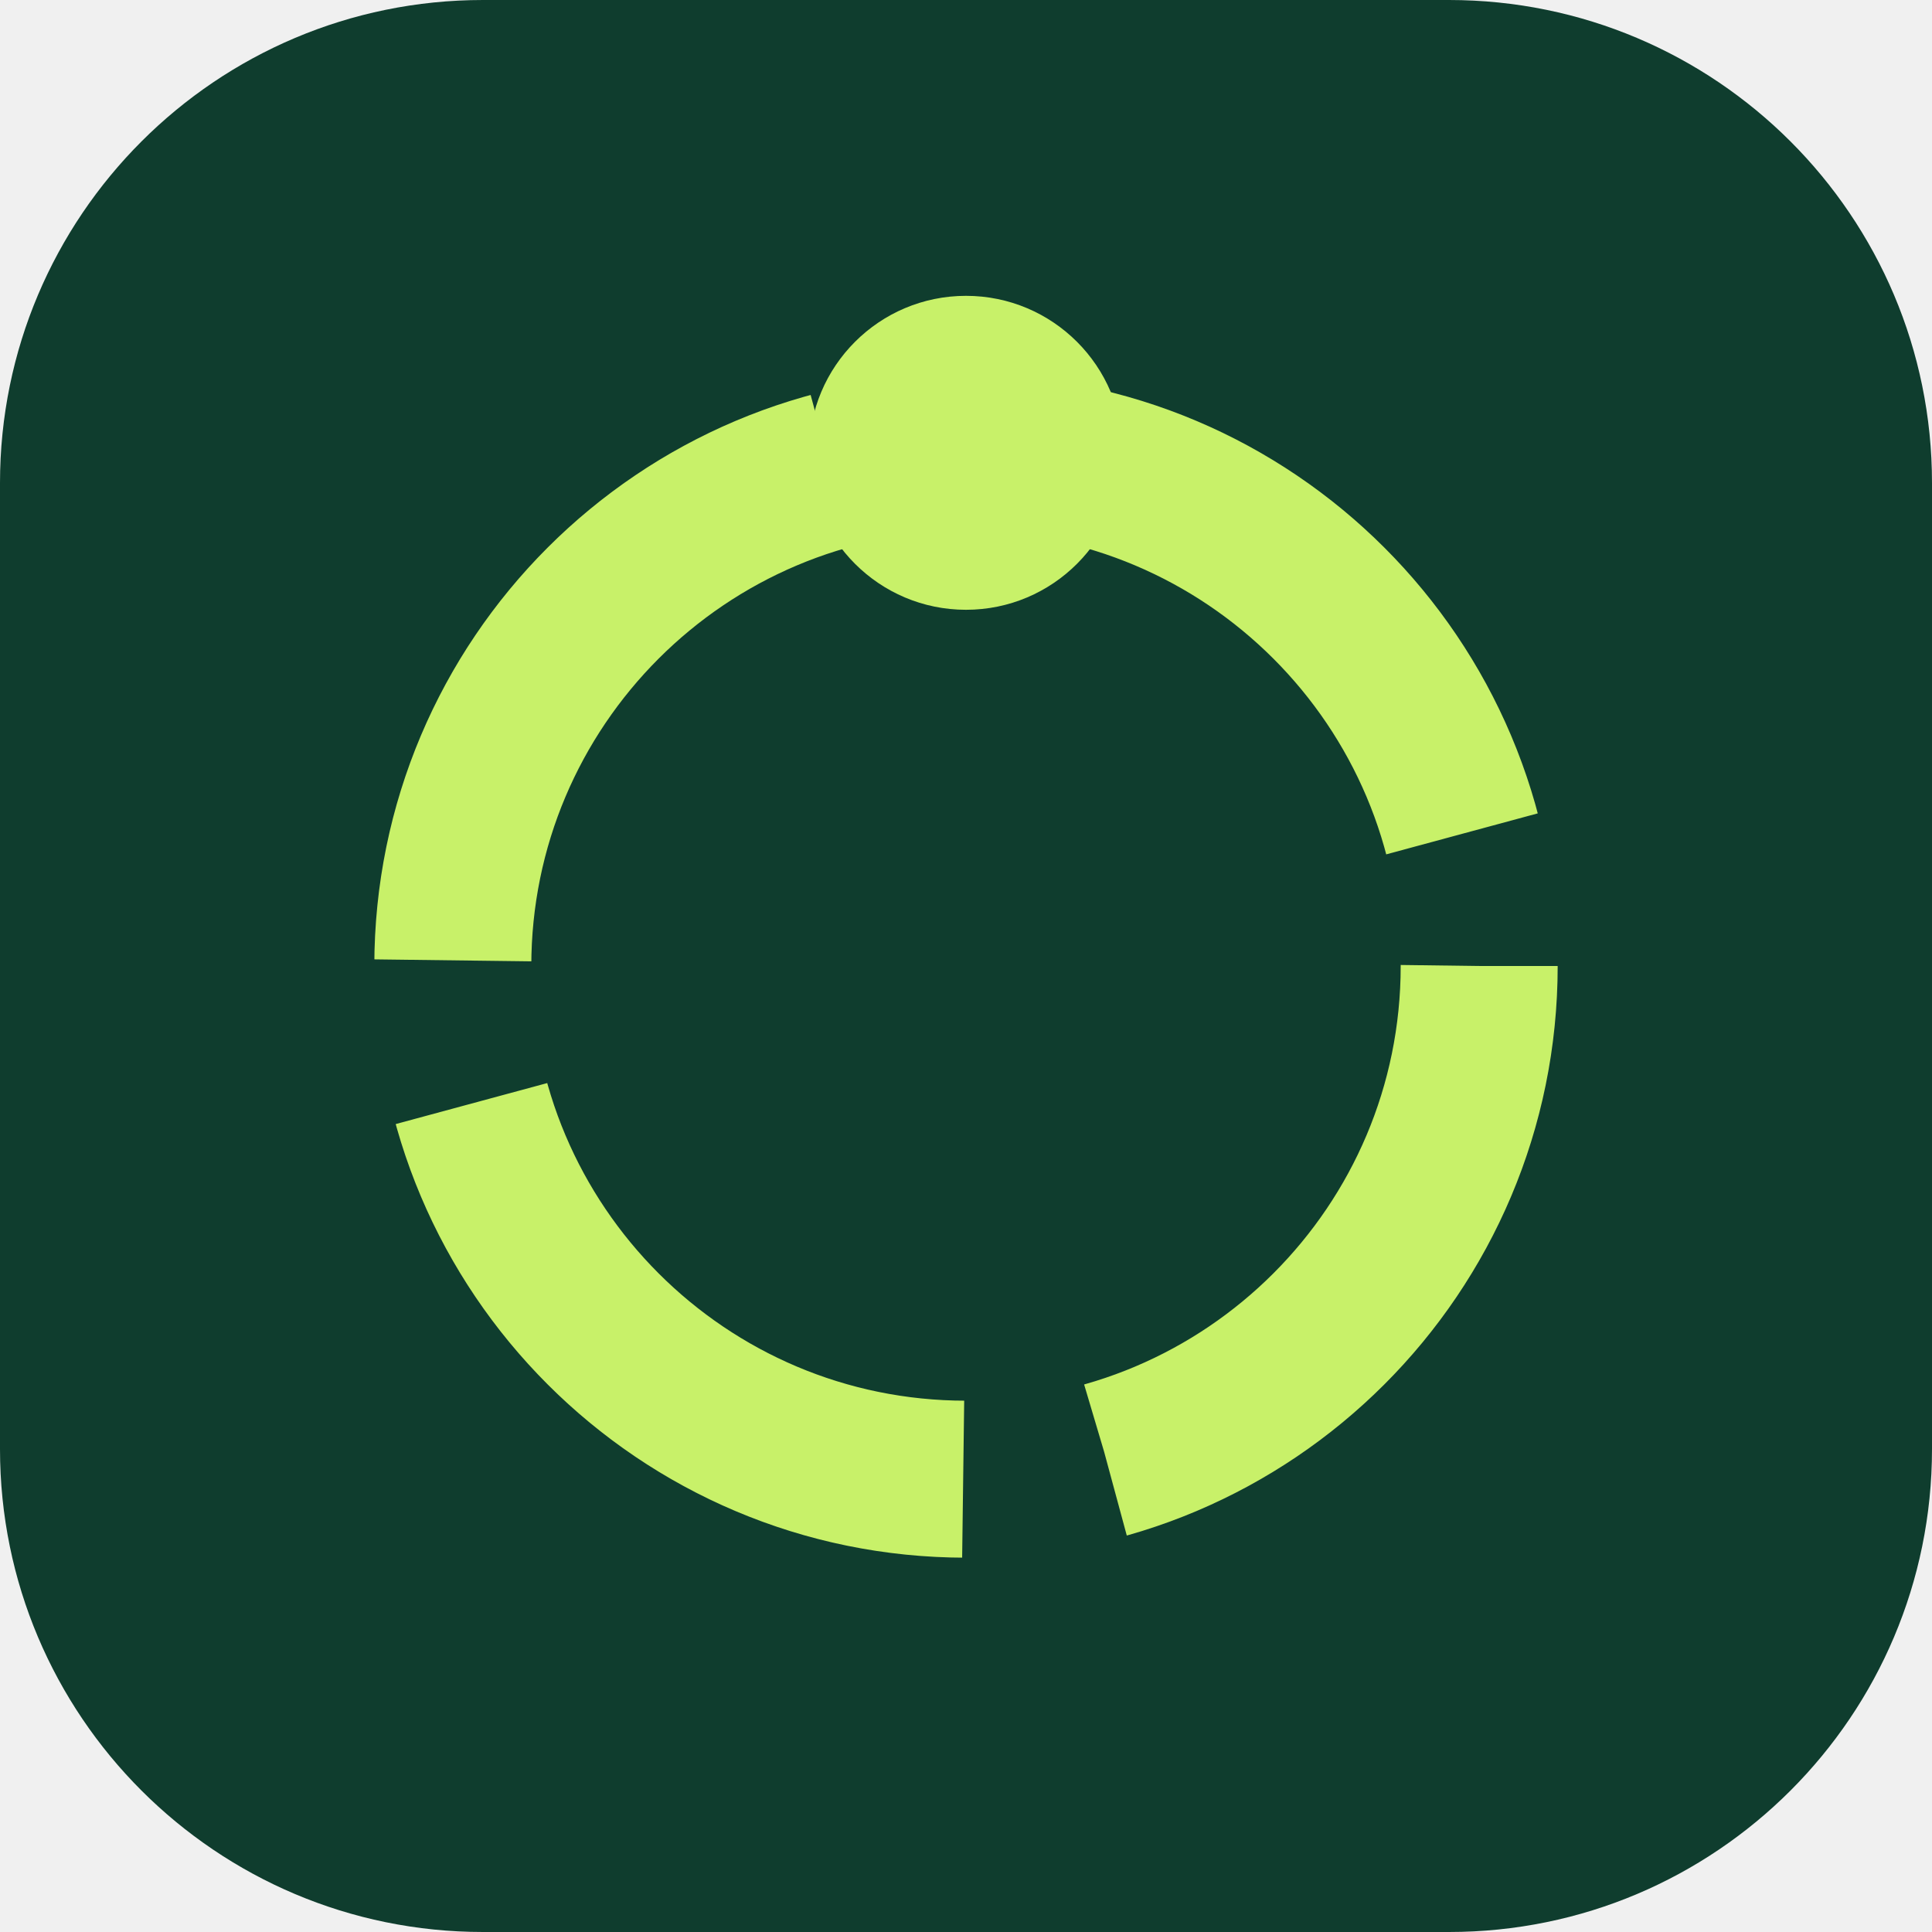
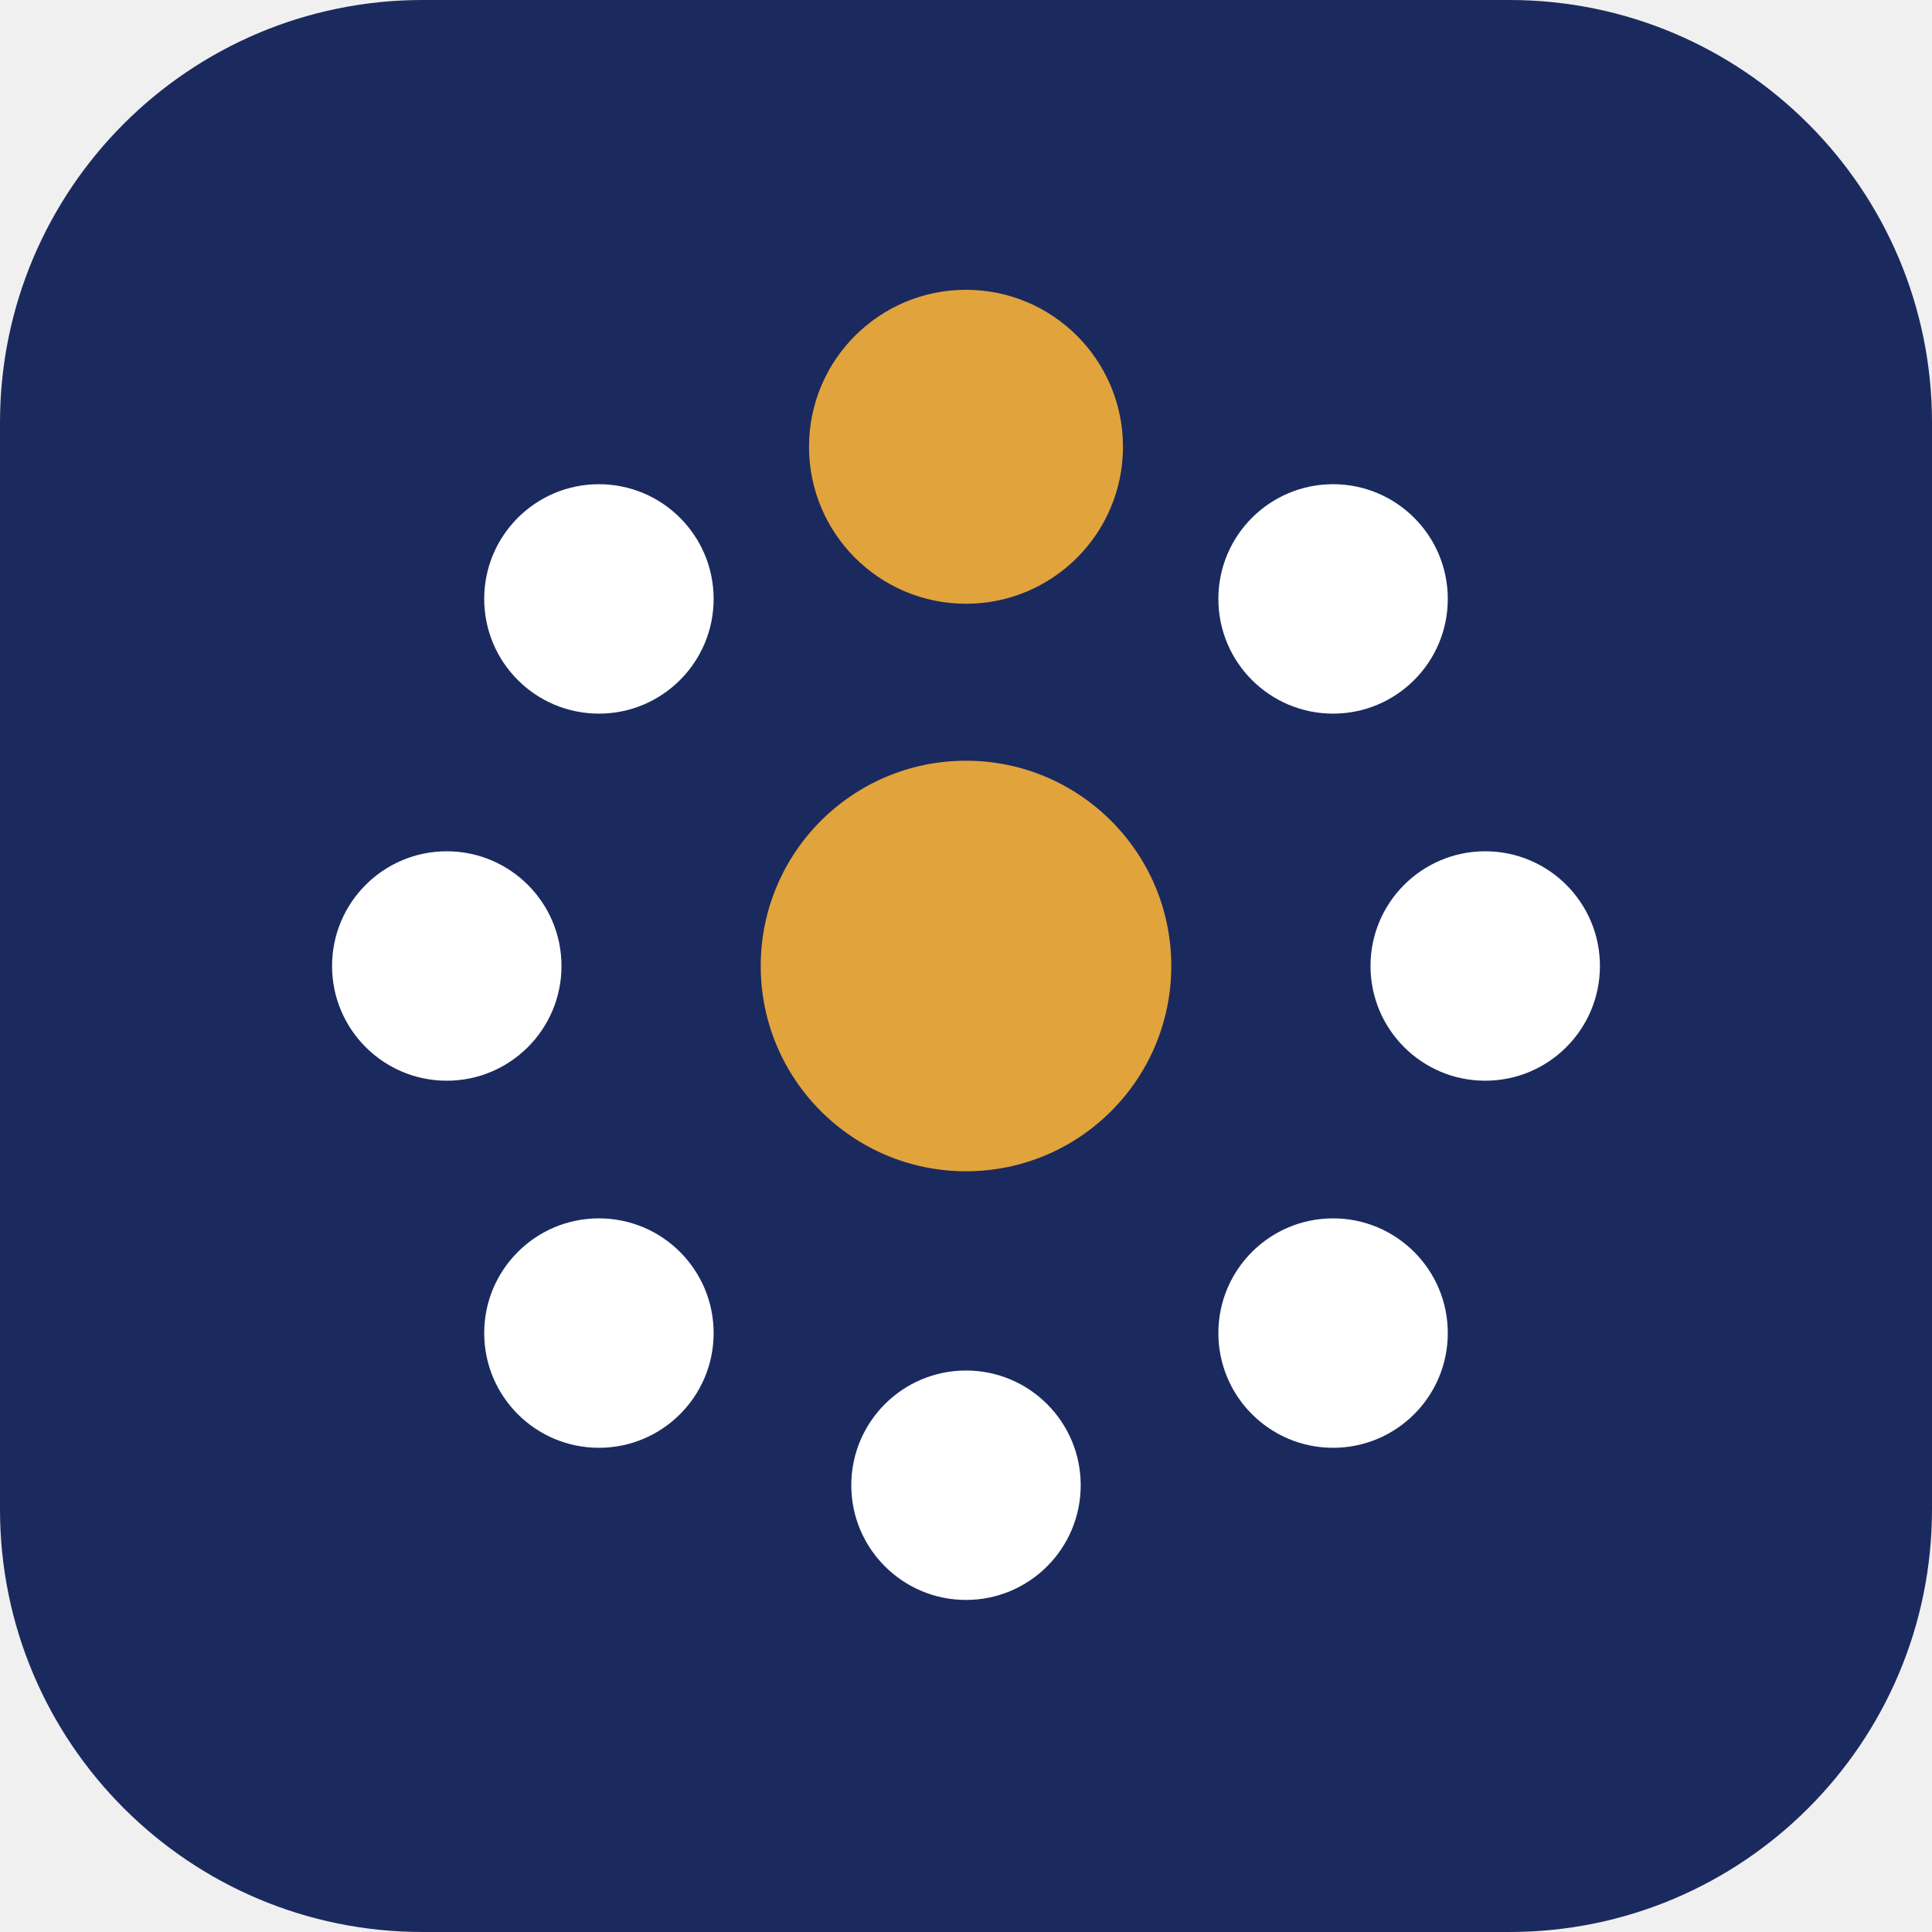
<svg xmlns="http://www.w3.org/2000/svg" viewBox="0 0 32 32">
-   <rect width="32" height="32" rx="8" fill="#0F3D2E" />
-   <circle cx="16" cy="16" r="8.5" fill="none" stroke="#C8F169" stroke-width="2.6" stroke-dasharray="11 2.4" />
-   <circle cx="16" cy="7.5" r="2.6" fill="#C8F169" />
+   <rect width="32" height="32" rx="7" fill="#1B2A5E" />
+   <circle cx="16.00" cy="7.40" r="2.6" fill="#E1A33B" />
+   <circle cx="22.08" cy="9.92" r="1.9" fill="#FFFFFF" />
+   <circle cx="24.60" cy="16.00" r="1.9" fill="#FFFFFF" />
+   <circle cx="22.08" cy="22.08" r="1.9" fill="#FFFFFF" />
+   <circle cx="16.00" cy="24.60" r="1.9" fill="#FFFFFF" />
+   <circle cx="9.92" cy="22.08" r="1.9" fill="#FFFFFF" />
+   <circle cx="7.40" cy="16.00" r="1.9" fill="#FFFFFF" />
+   <circle cx="9.92" cy="9.92" r="1.9" fill="#FFFFFF" />
+   <circle cx="16" cy="16" r="3.4" fill="#E1A33B" />
</svg>
